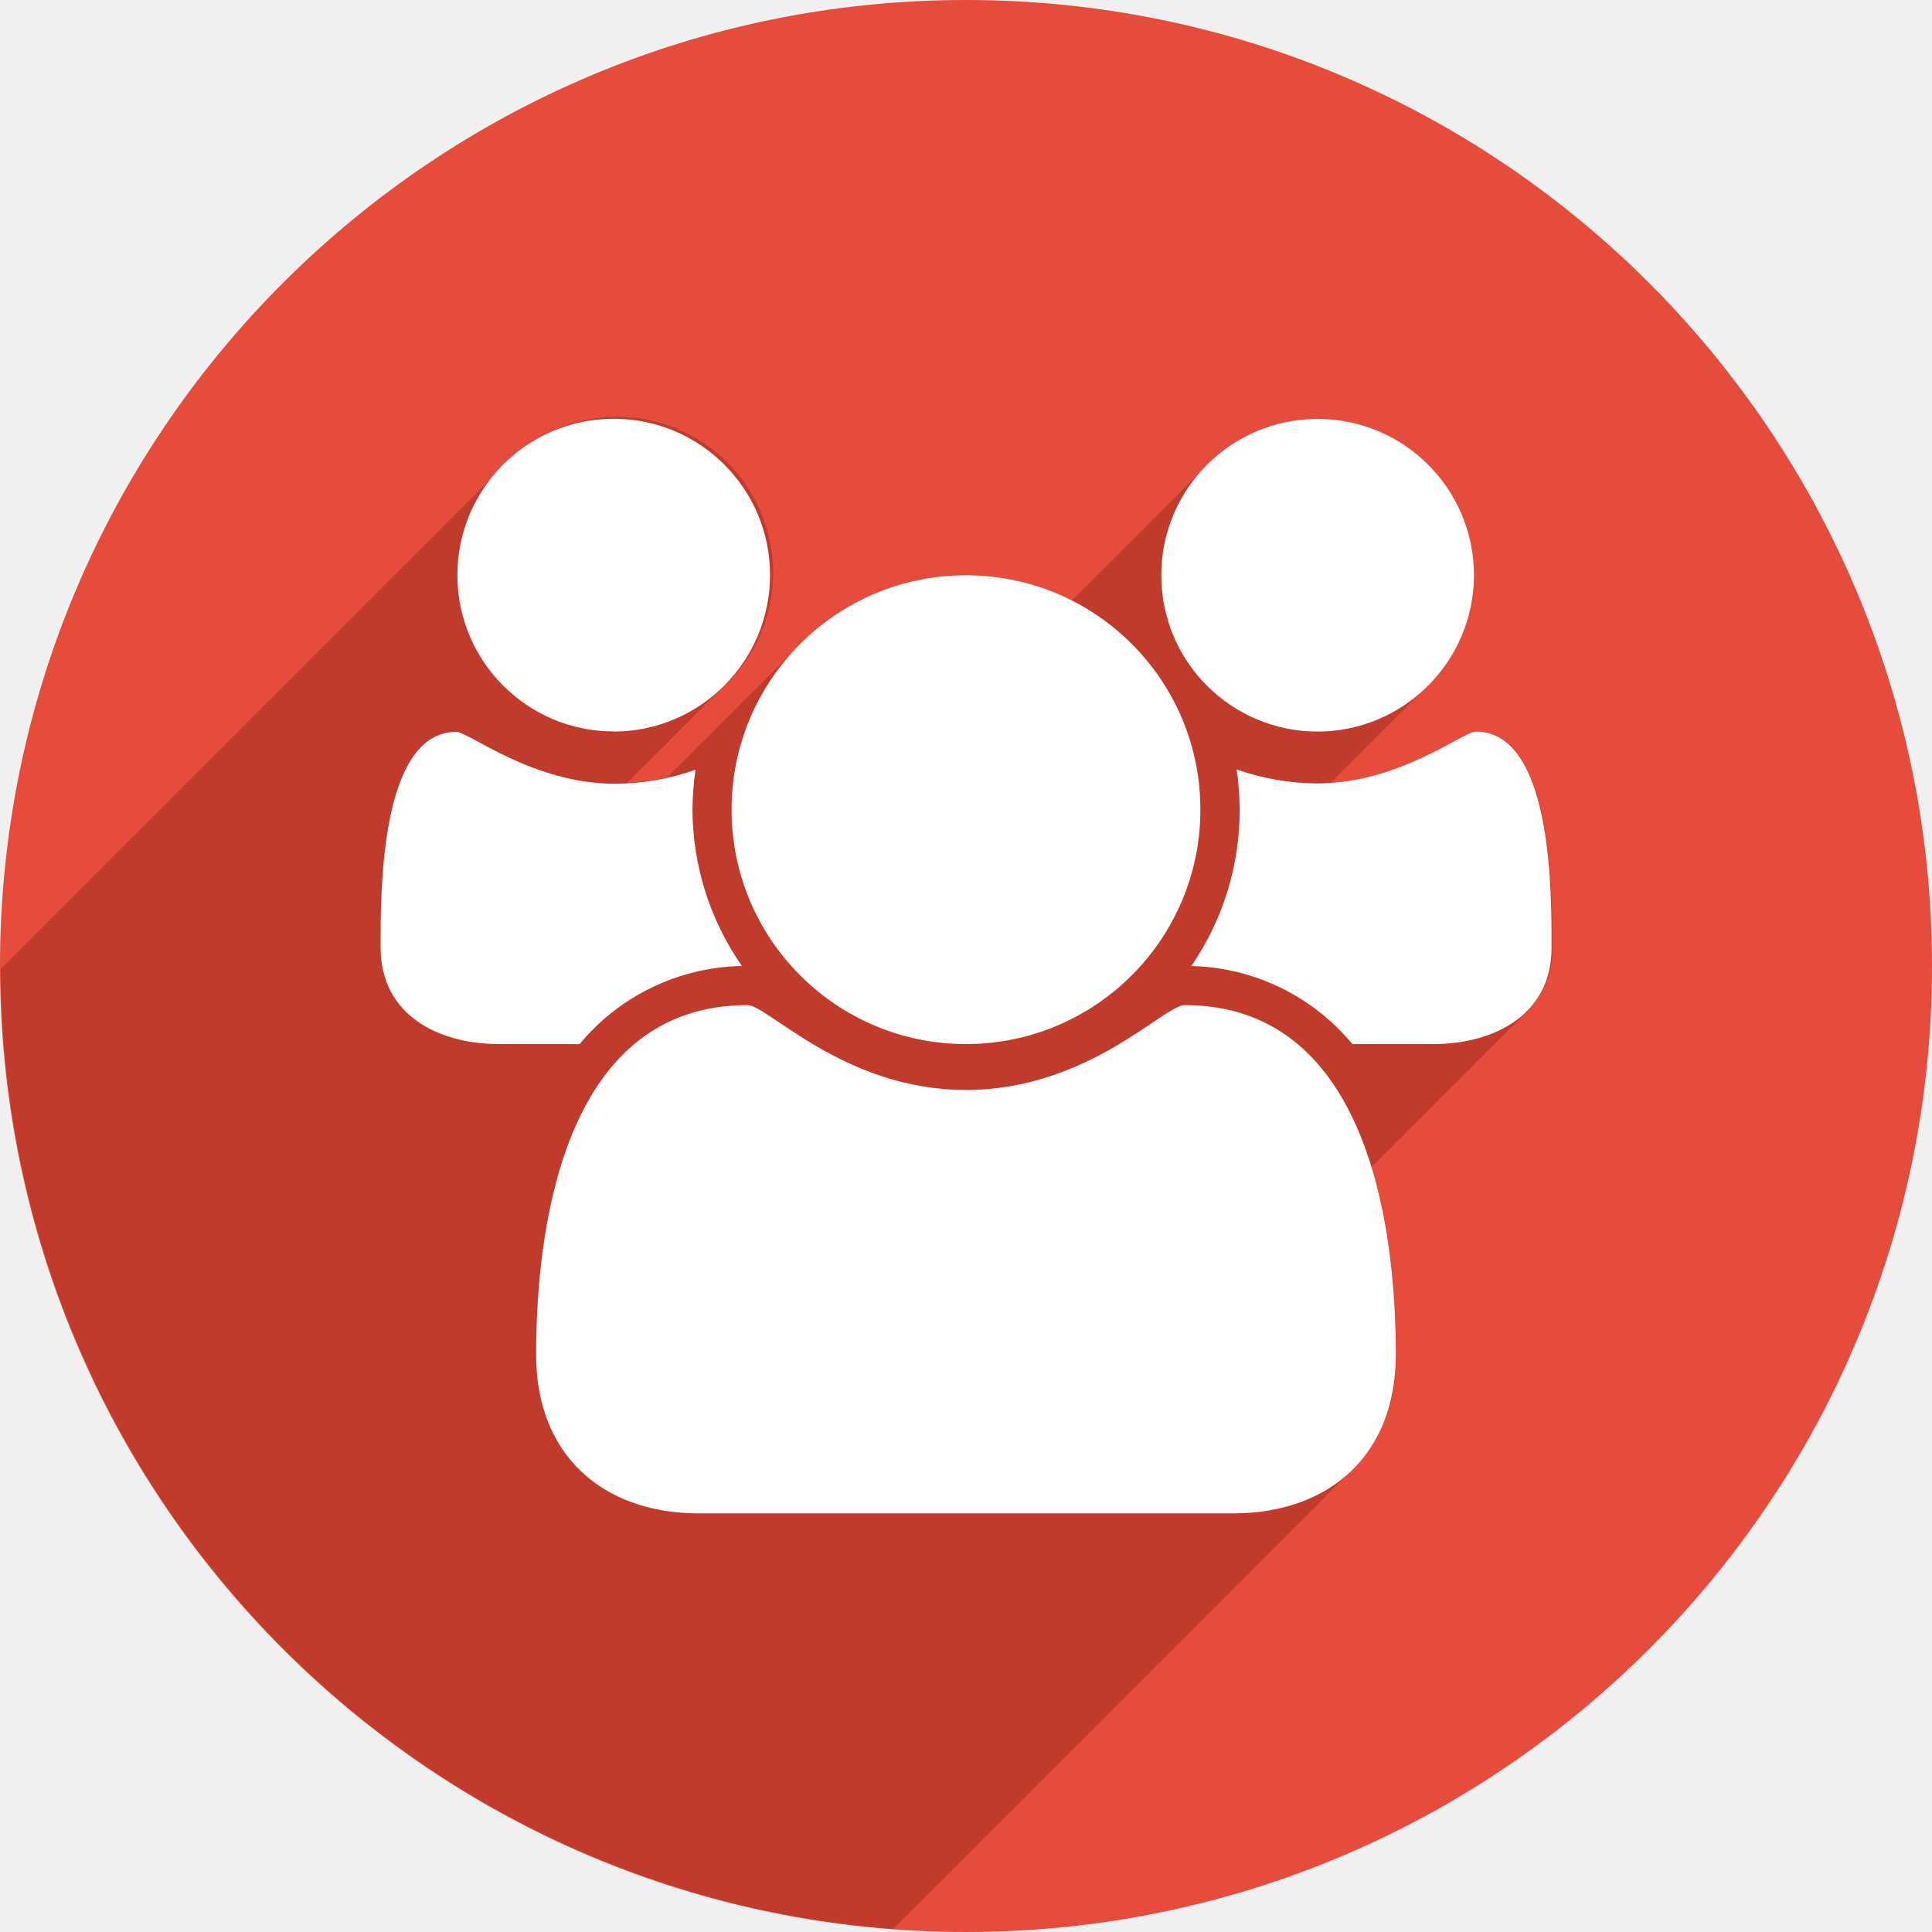
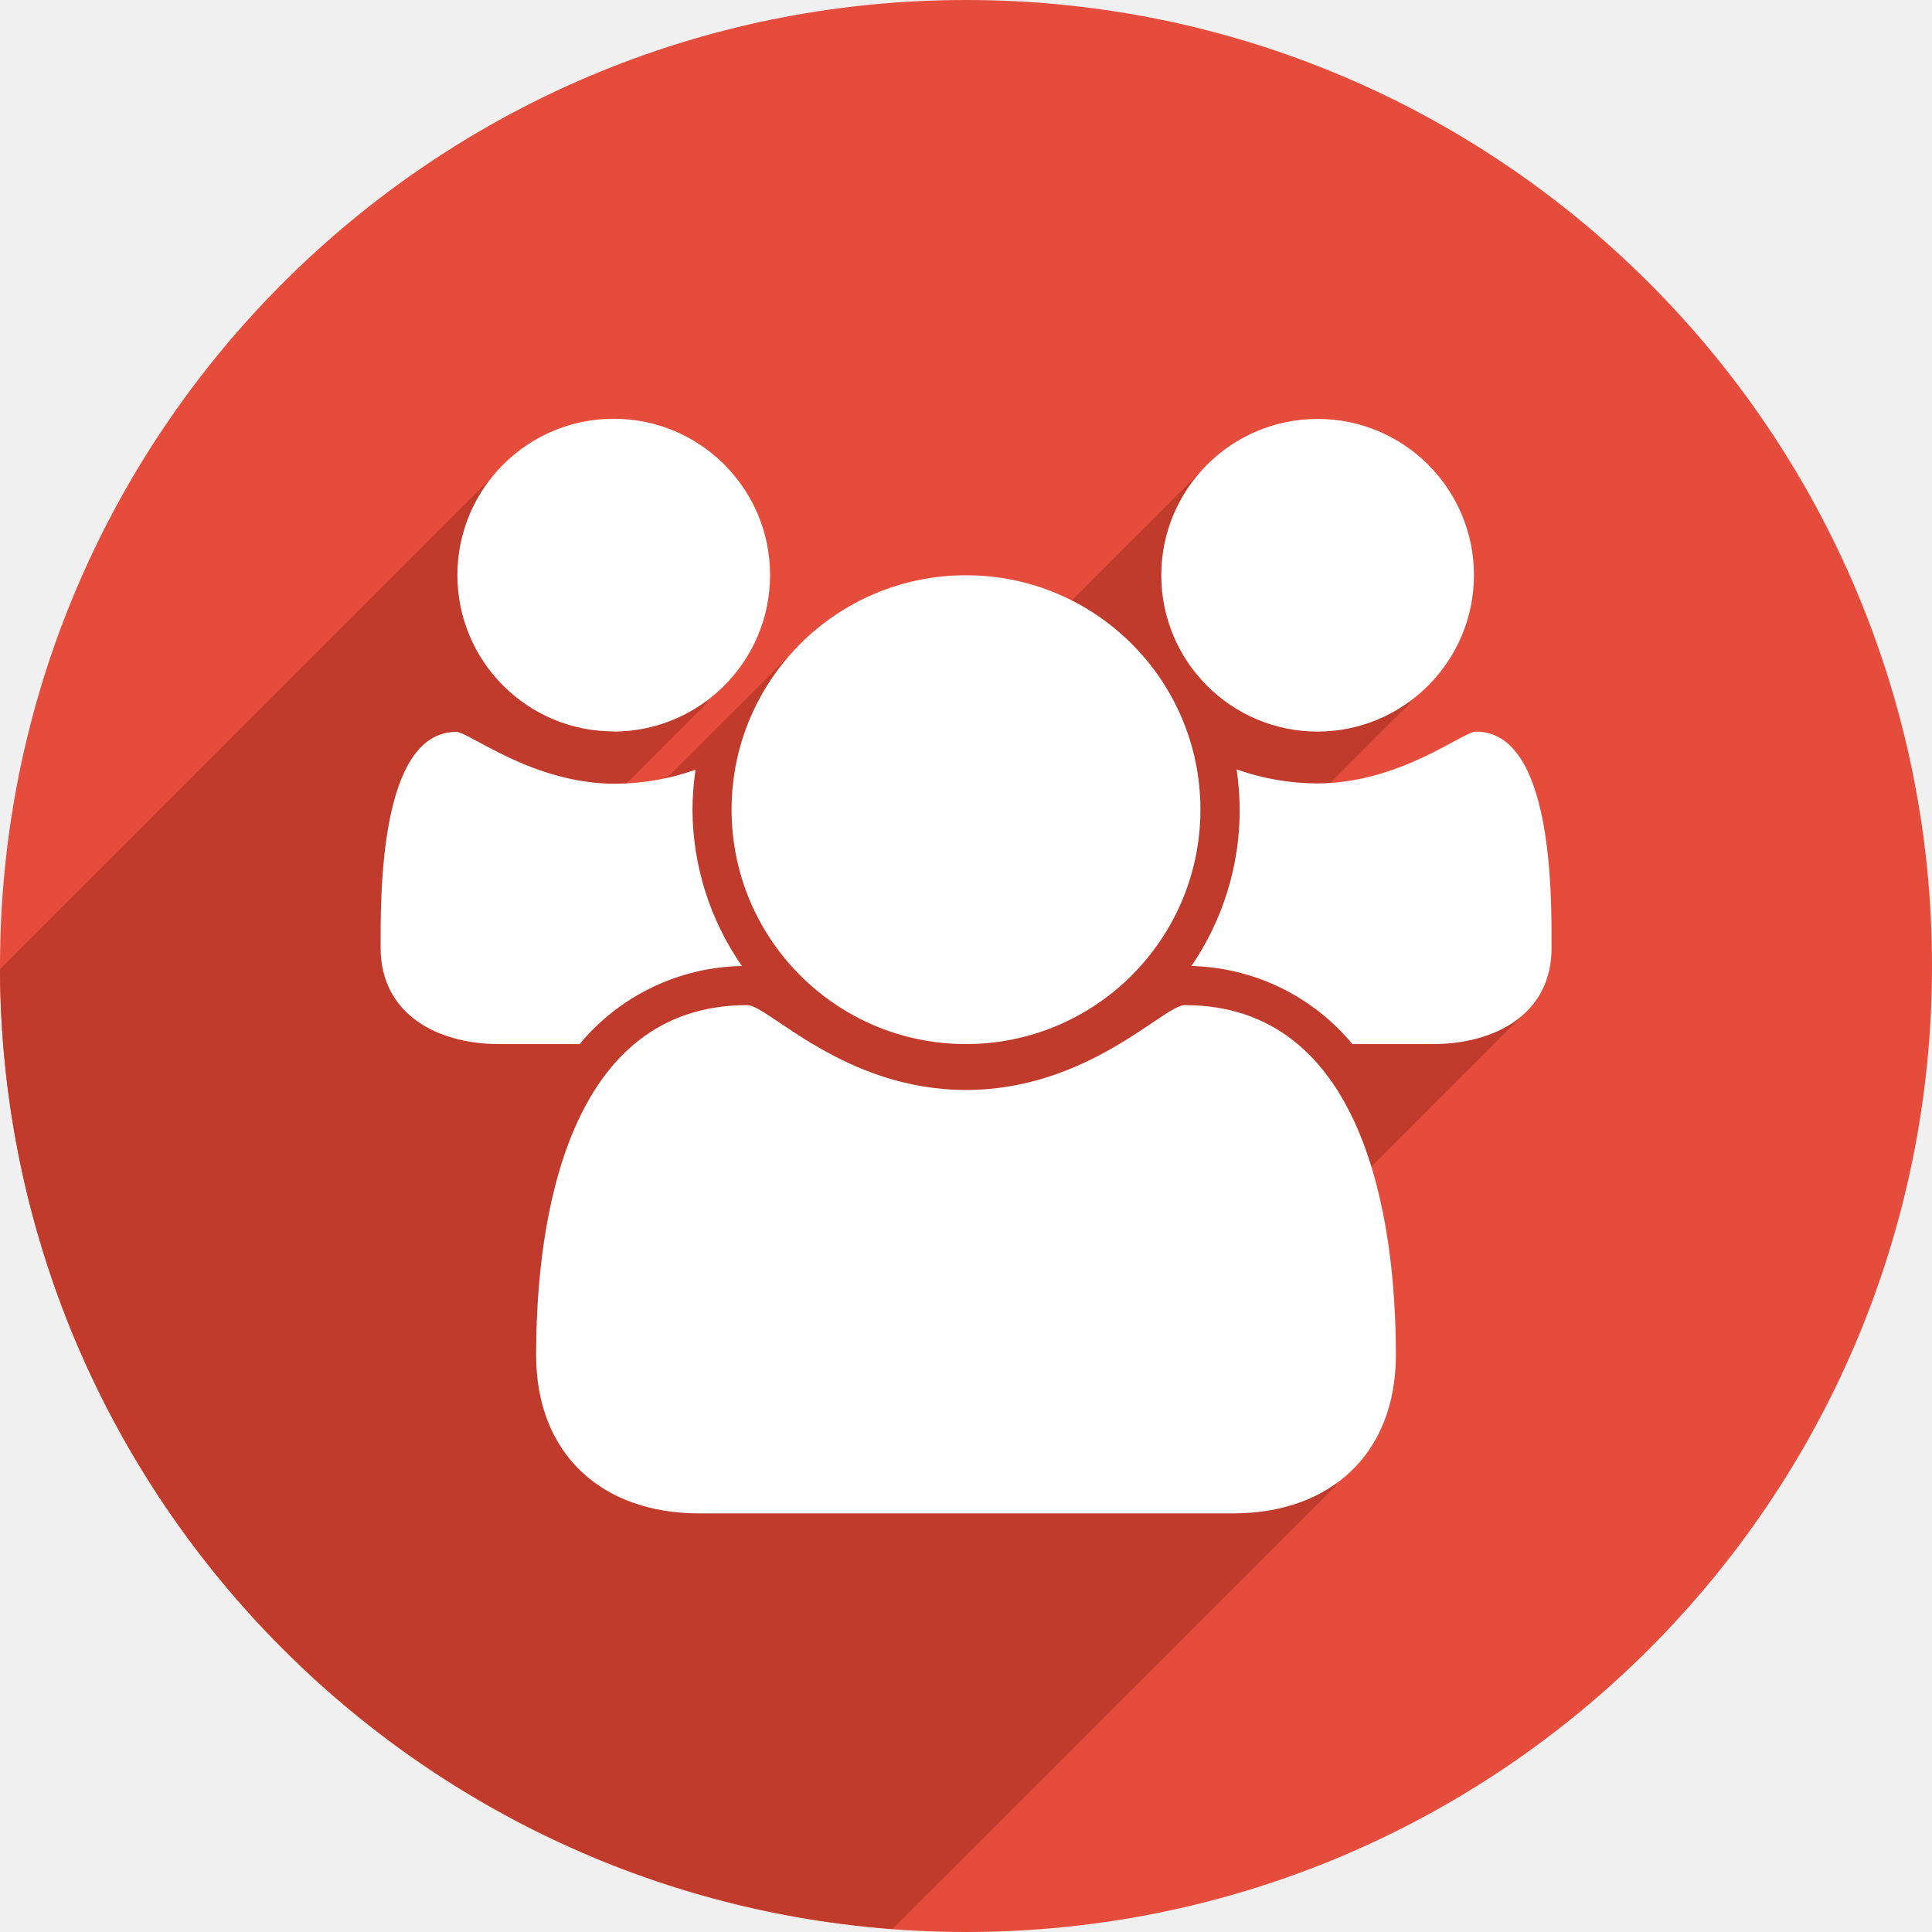
<svg xmlns="http://www.w3.org/2000/svg" viewBox="0 0 120 120">
  <g id="Слой_2" data-name="Слой 2">
    <g id="Слой_1-2" data-name="Слой 1">
      <circle cx="60" cy="60" r="60" fill="#e64c3c" />
-       <path d="M91.7,45.44c-.75,0-4.34,2.89-9.07,3.19l0,0a9.79,9.79,0,0,0,.71-.71,9.81,9.81,0,0,0,.71-.71,9.79,9.79,0,0,0,.71-.71,9.82,9.82,0,0,0,.71-.71,9.79,9.79,0,0,0,.71-.71,9.81,9.81,0,0,0,.71-.71,9.77,9.77,0,0,0,.71-.71,9.79,9.79,0,0,0,.71-.71A9.69,9.69,0,1,0,74.65,29.24a9.8,9.8,0,0,0-.71.71,9.8,9.8,0,0,0-.71.71,9.79,9.79,0,0,0-.71.71,9.8,9.8,0,0,0-.71.71,9.79,9.79,0,0,0-.71.71,9.79,9.79,0,0,0-.71.71,9.79,9.79,0,0,0-.71.71,9.8,9.8,0,0,0-.71.71,9.8,9.8,0,0,0-.71.71,9.79,9.79,0,0,0-.71.71,9.8,9.8,0,0,0-.71.71l-.28.25a14.49,14.49,0,0,0-17.19,3.06q-.37.34-.71.71t-.71.71q-.37.34-.71.71t-.71.71q-.37.34-.71.71t-.71.71q-.37.34-.71.71t-.71.71q-.37.34-.71.71t-.71.71q-.37.34-.71.71l-.11.1a14.91,14.91,0,0,1-2.5.35l0,0a9.8,9.8,0,0,0,.71-.71,9.79,9.79,0,0,0,.71-.71,9.8,9.8,0,0,0,.71-.71,9.79,9.79,0,0,0,.71-.71,9.79,9.79,0,0,0,.71-.71,9.79,9.79,0,0,0,.71-.71,9.8,9.8,0,0,0,.71-.71,9.8,9.8,0,0,0,.71-.71A9.69,9.69,0,1,0,31,29.24a9.77,9.77,0,0,0-.71.71,9.79,9.79,0,0,0-.71.71,9.81,9.81,0,0,0-.71.71,9.79,9.79,0,0,0-.71.71,9.81,9.81,0,0,0-.71.71,9.79,9.79,0,0,0-.71.71,9.81,9.81,0,0,0-.71.71,9.77,9.77,0,0,0-.71.71,9.79,9.79,0,0,0-.71.71,9.81,9.81,0,0,0-.71.71,9.79,9.79,0,0,0-.71.71,9.81,9.81,0,0,0-.71.71,9.79,9.79,0,0,0-.71.71,9.82,9.82,0,0,0-.71.71,9.82,9.82,0,0,0-.71.71,9.79,9.79,0,0,0-.71.71,9.77,9.77,0,0,0-.71.71,9.79,9.79,0,0,0-.71.71,9.81,9.81,0,0,0-.71.71,9.79,9.79,0,0,0-.71.71,9.81,9.81,0,0,0-.71.71,9.79,9.79,0,0,0-.71.71,9.81,9.81,0,0,0-.71.71,9.81,9.81,0,0,0-.71.71,9.79,9.79,0,0,0-.71.71,9.77,9.77,0,0,0-.71.71,9.79,9.79,0,0,0-.71.71,9.81,9.81,0,0,0-.71.71,9.79,9.79,0,0,0-.71.71,9.82,9.82,0,0,0-.71.71,9.82,9.82,0,0,0-.71.71,9.79,9.79,0,0,0-.71.71,9.77,9.77,0,0,0-.71.71,9.79,9.79,0,0,0-.71.71,9.81,9.81,0,0,0-.71.71,9.79,9.79,0,0,0-.71.71,9.81,9.81,0,0,0-.71.71,9.79,9.79,0,0,0-.71.71,9.81,9.81,0,0,0-.71.71,9.81,9.81,0,0,0-.71.71,9.79,9.79,0,0,0-.71.71,9.77,9.77,0,0,0-.71.71,9.79,9.79,0,0,0-.71.71c-.15.14-.29.28-.43.43a60,60,0,0,0,55.43,59.61c.2-.18.39-.37.57-.57a8.3,8.3,0,0,0,.71-.71,8.3,8.3,0,0,0,.71-.71,8.3,8.3,0,0,0,.71-.71,8.3,8.3,0,0,0,.71-.71,8.3,8.3,0,0,0,.71-.71,8.31,8.31,0,0,0,.71-.71,8.3,8.3,0,0,0,.71-.71,8.29,8.29,0,0,0,.71-.71,8.3,8.3,0,0,0,.71-.71,8.3,8.3,0,0,0,.71-.71,8.3,8.3,0,0,0,.71-.71,8.3,8.3,0,0,0,.71-.71,8.31,8.31,0,0,0,.71-.71,8.3,8.3,0,0,0,.71-.71,8.29,8.29,0,0,0,.71-.71,8.3,8.3,0,0,0,.71-.71,8.3,8.3,0,0,0,.71-.71,8.3,8.3,0,0,0,.71-.71,8.3,8.3,0,0,0,.71-.71,8.3,8.3,0,0,0,.71-.71,8.3,8.3,0,0,0,.71-.71,8.31,8.31,0,0,0,.71-.71,8.3,8.3,0,0,0,.71-.71,8.29,8.29,0,0,0,.71-.71,8.3,8.3,0,0,0,.71-.71,8.3,8.3,0,0,0,.71-.71,8.3,8.3,0,0,0,.71-.71,8.3,8.3,0,0,0,.71-.71,8.3,8.3,0,0,0,.71-.71,8.3,8.3,0,0,0,.71-.71,71301033.07,71301033.07,0,0,0,1.42-1.42,71252009.65,71252009.65,0,0,0,1.42-1.42,11677,11677,0,0,0,1.42-1.42A11676,11676,0,0,0,83,92.26a8.3,8.3,0,0,0,.71-.71,9.54,9.54,0,0,0,3-7.39,41.25,41.25,0,0,0-1.52-11.68l.07-.08a5.39,5.39,0,0,0,.71-.71,5.4,5.4,0,0,0,.71-.71,5.4,5.4,0,0,0,.71-.71,5.39,5.39,0,0,0,.71-.71,5.4,5.4,0,0,0,.71-.71,5.39,5.39,0,0,0,.71-.71,5.39,5.39,0,0,0,.71-.71,5.39,5.39,0,0,0,.71-.71,5.4,5.4,0,0,0,.71-.71,5.39,5.39,0,0,0,.71-.71,5.4,5.4,0,0,0,.71-.71,5.4,5.4,0,0,0,.71-.71,5.39,5.39,0,0,0,.71-.71,5.39,5.39,0,0,0,1.93-4.34C96.4,55.75,96.52,45.44,91.7,45.44Z" fill="#c03b2b" />
+       <path d="M81.84,49.42l5.78-5.78L75.33,28.54,66.56,37.3,49.37,40.37l-7.81,7.81-4.71,2.55,7.09-7.09L31.66,28.55,0,60.2a60,60,0,0,0,55.43,59.61L83,92.26l-.85-16.77L94.47,63.16Z" fill="#c03b2b" />
      <path d="M36,64.85H31c-3.79,0-7.36-1.82-7.36-6,0-3.07-.11-13.39,4.7-13.39.79,0,4.74,3.22,9.86,3.22a15.18,15.18,0,0,0,5-.87,18.13,18.13,0,0,0-.19,2.5A17.14,17.14,0,0,0,46.08,60,13.41,13.41,0,0,0,36,64.85Zm2.12-19.42a9.71,9.71,0,1,1,9.71-9.71A9.73,9.73,0,0,1,38.16,45.44ZM76.57,94H43.43C37.36,94,33.3,90.3,33.3,84.16c0-8.57,2-21.73,13.12-21.73,1.29,0,6,5.27,13.58,5.27s12.29-5.27,13.58-5.27c11.11,0,13.12,13.16,13.12,21.73C86.7,90.3,82.64,94,76.57,94ZM60,64.85A14.56,14.56,0,1,1,74.56,50.29,14.57,14.57,0,0,1,60,64.85ZM81.84,45.44a9.71,9.71,0,1,1,9.71-9.71A9.73,9.73,0,0,1,81.84,45.44ZM89,64.85H84a13.41,13.41,0,0,0-10-4.85A17.14,17.14,0,0,0,77,50.29a18.13,18.13,0,0,0-.19-2.5,15.18,15.18,0,0,0,5,.87c5.12,0,9.06-3.22,9.86-3.22,4.82,0,4.7,10.32,4.7,13.39C96.4,63,92.84,64.85,89,64.85Z" fill="#fff" />
    </g>
  </g>
</svg>
